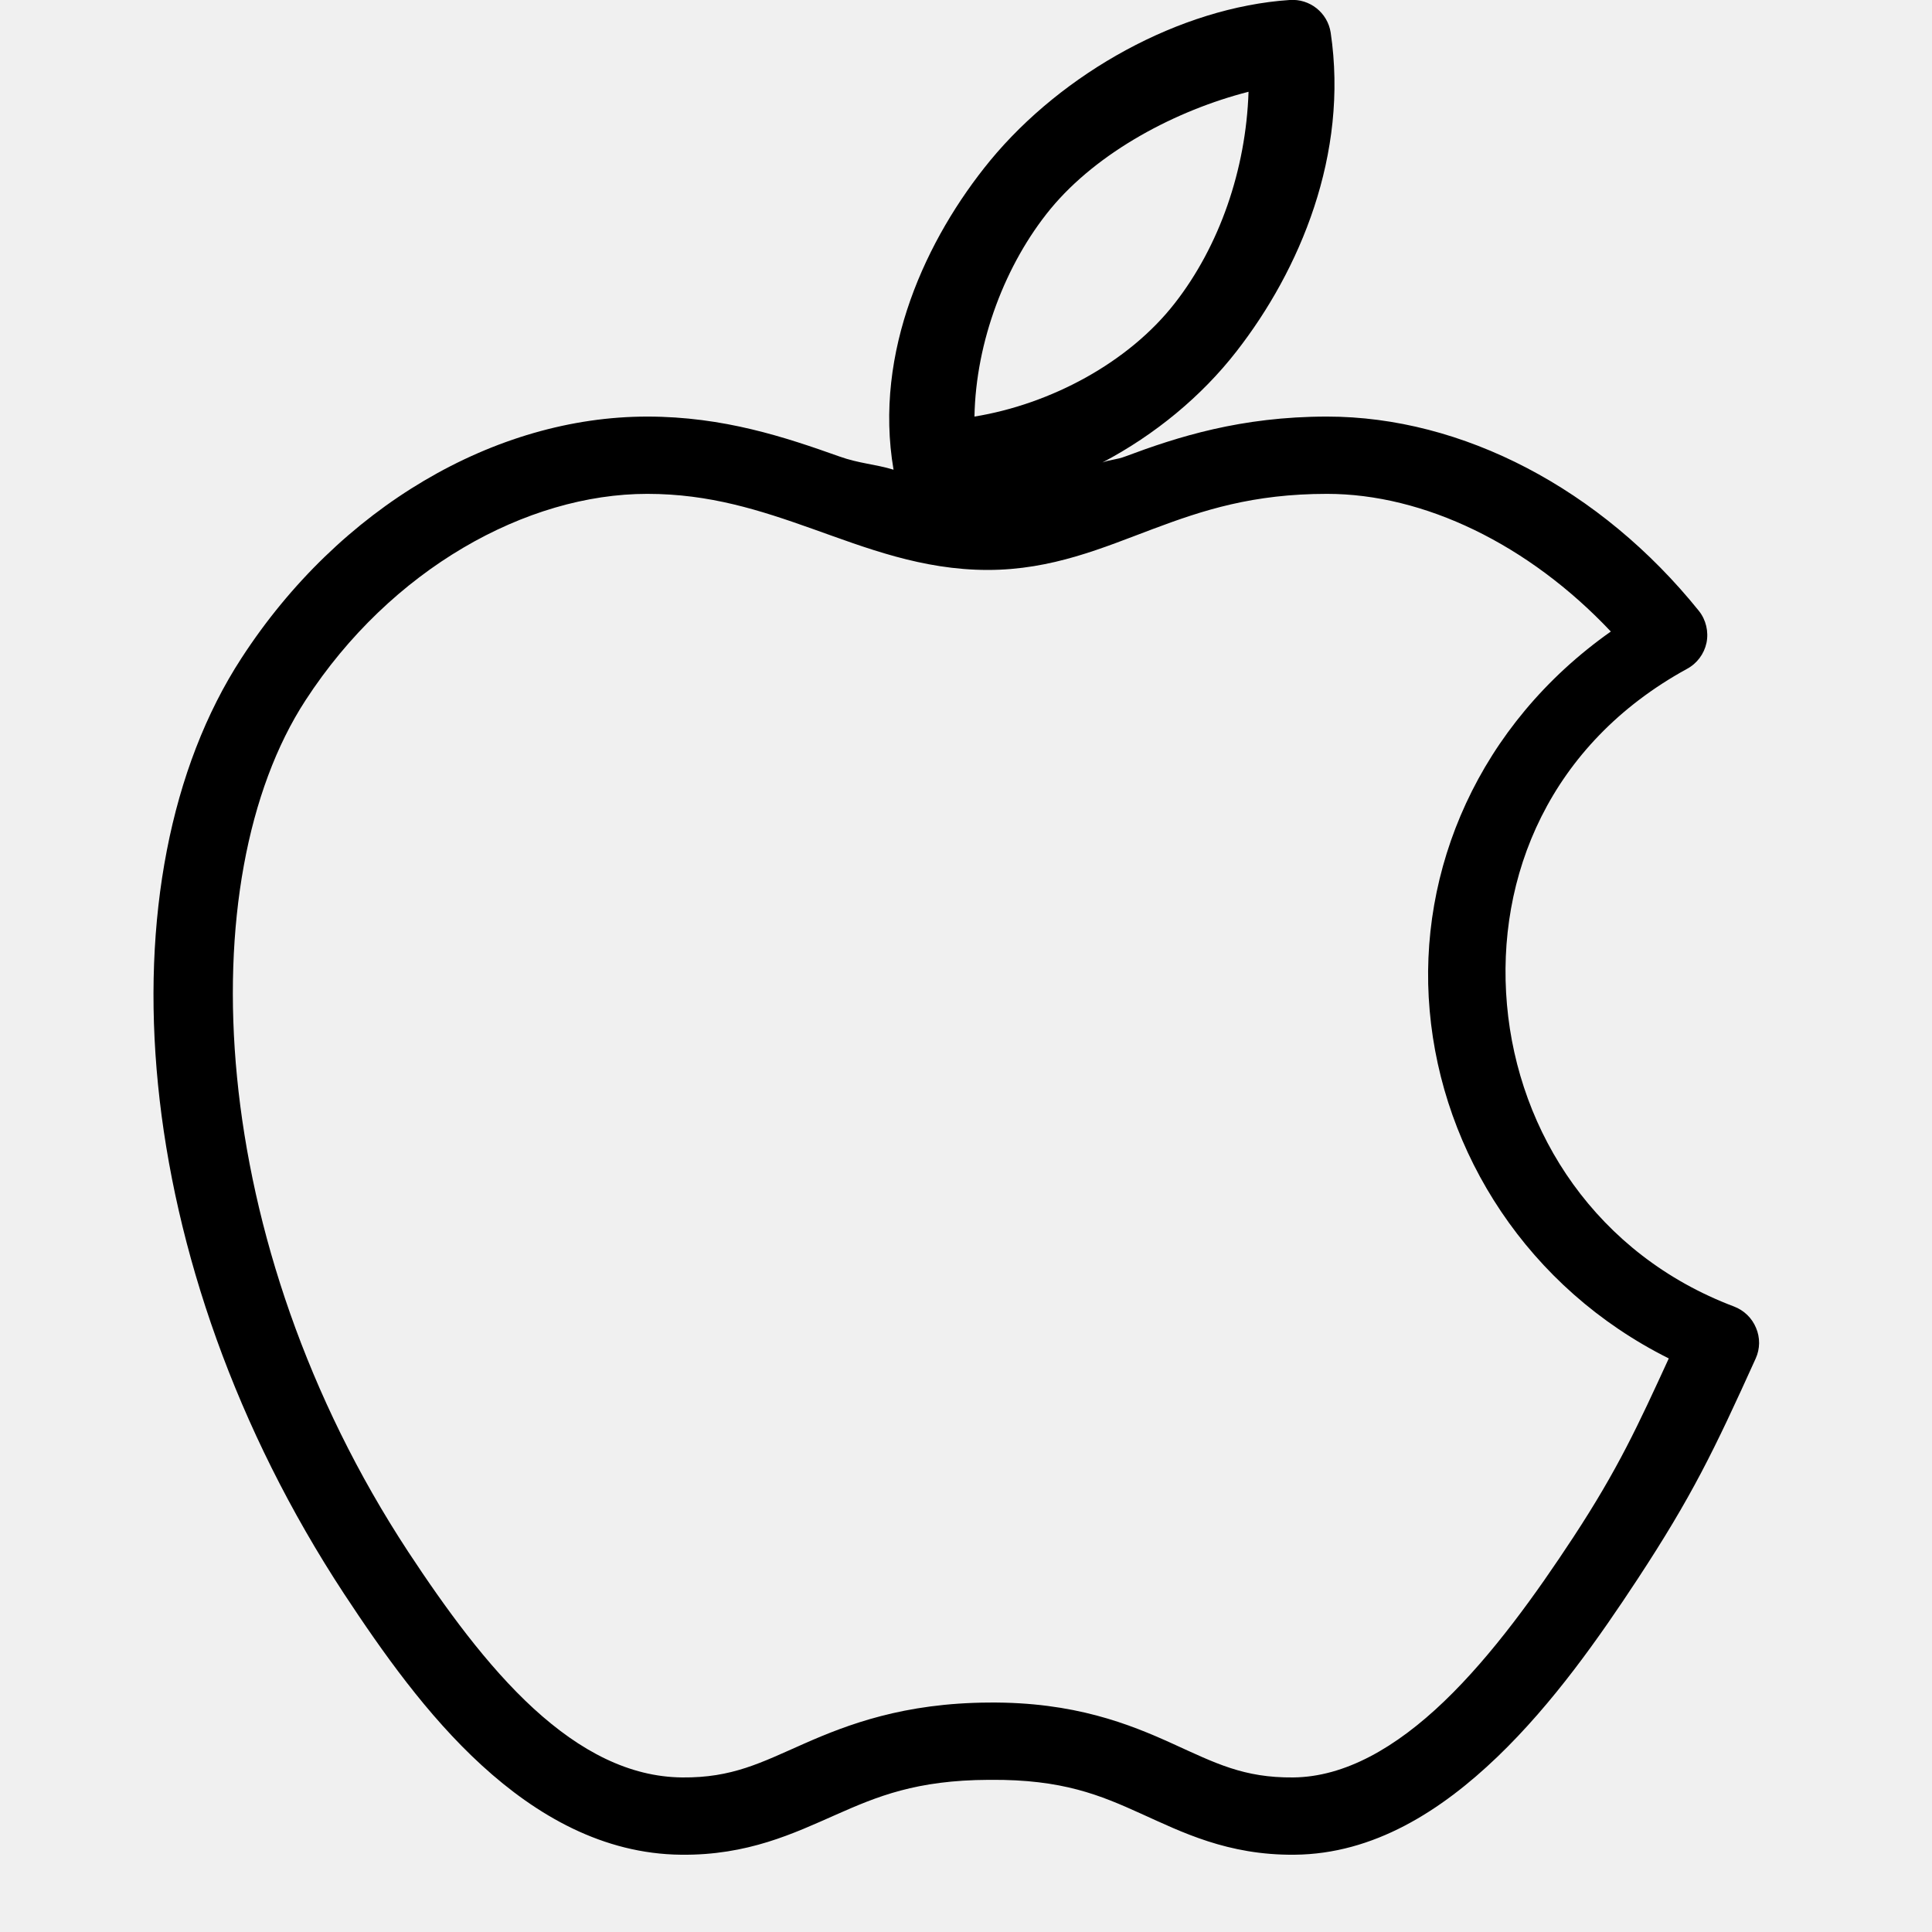
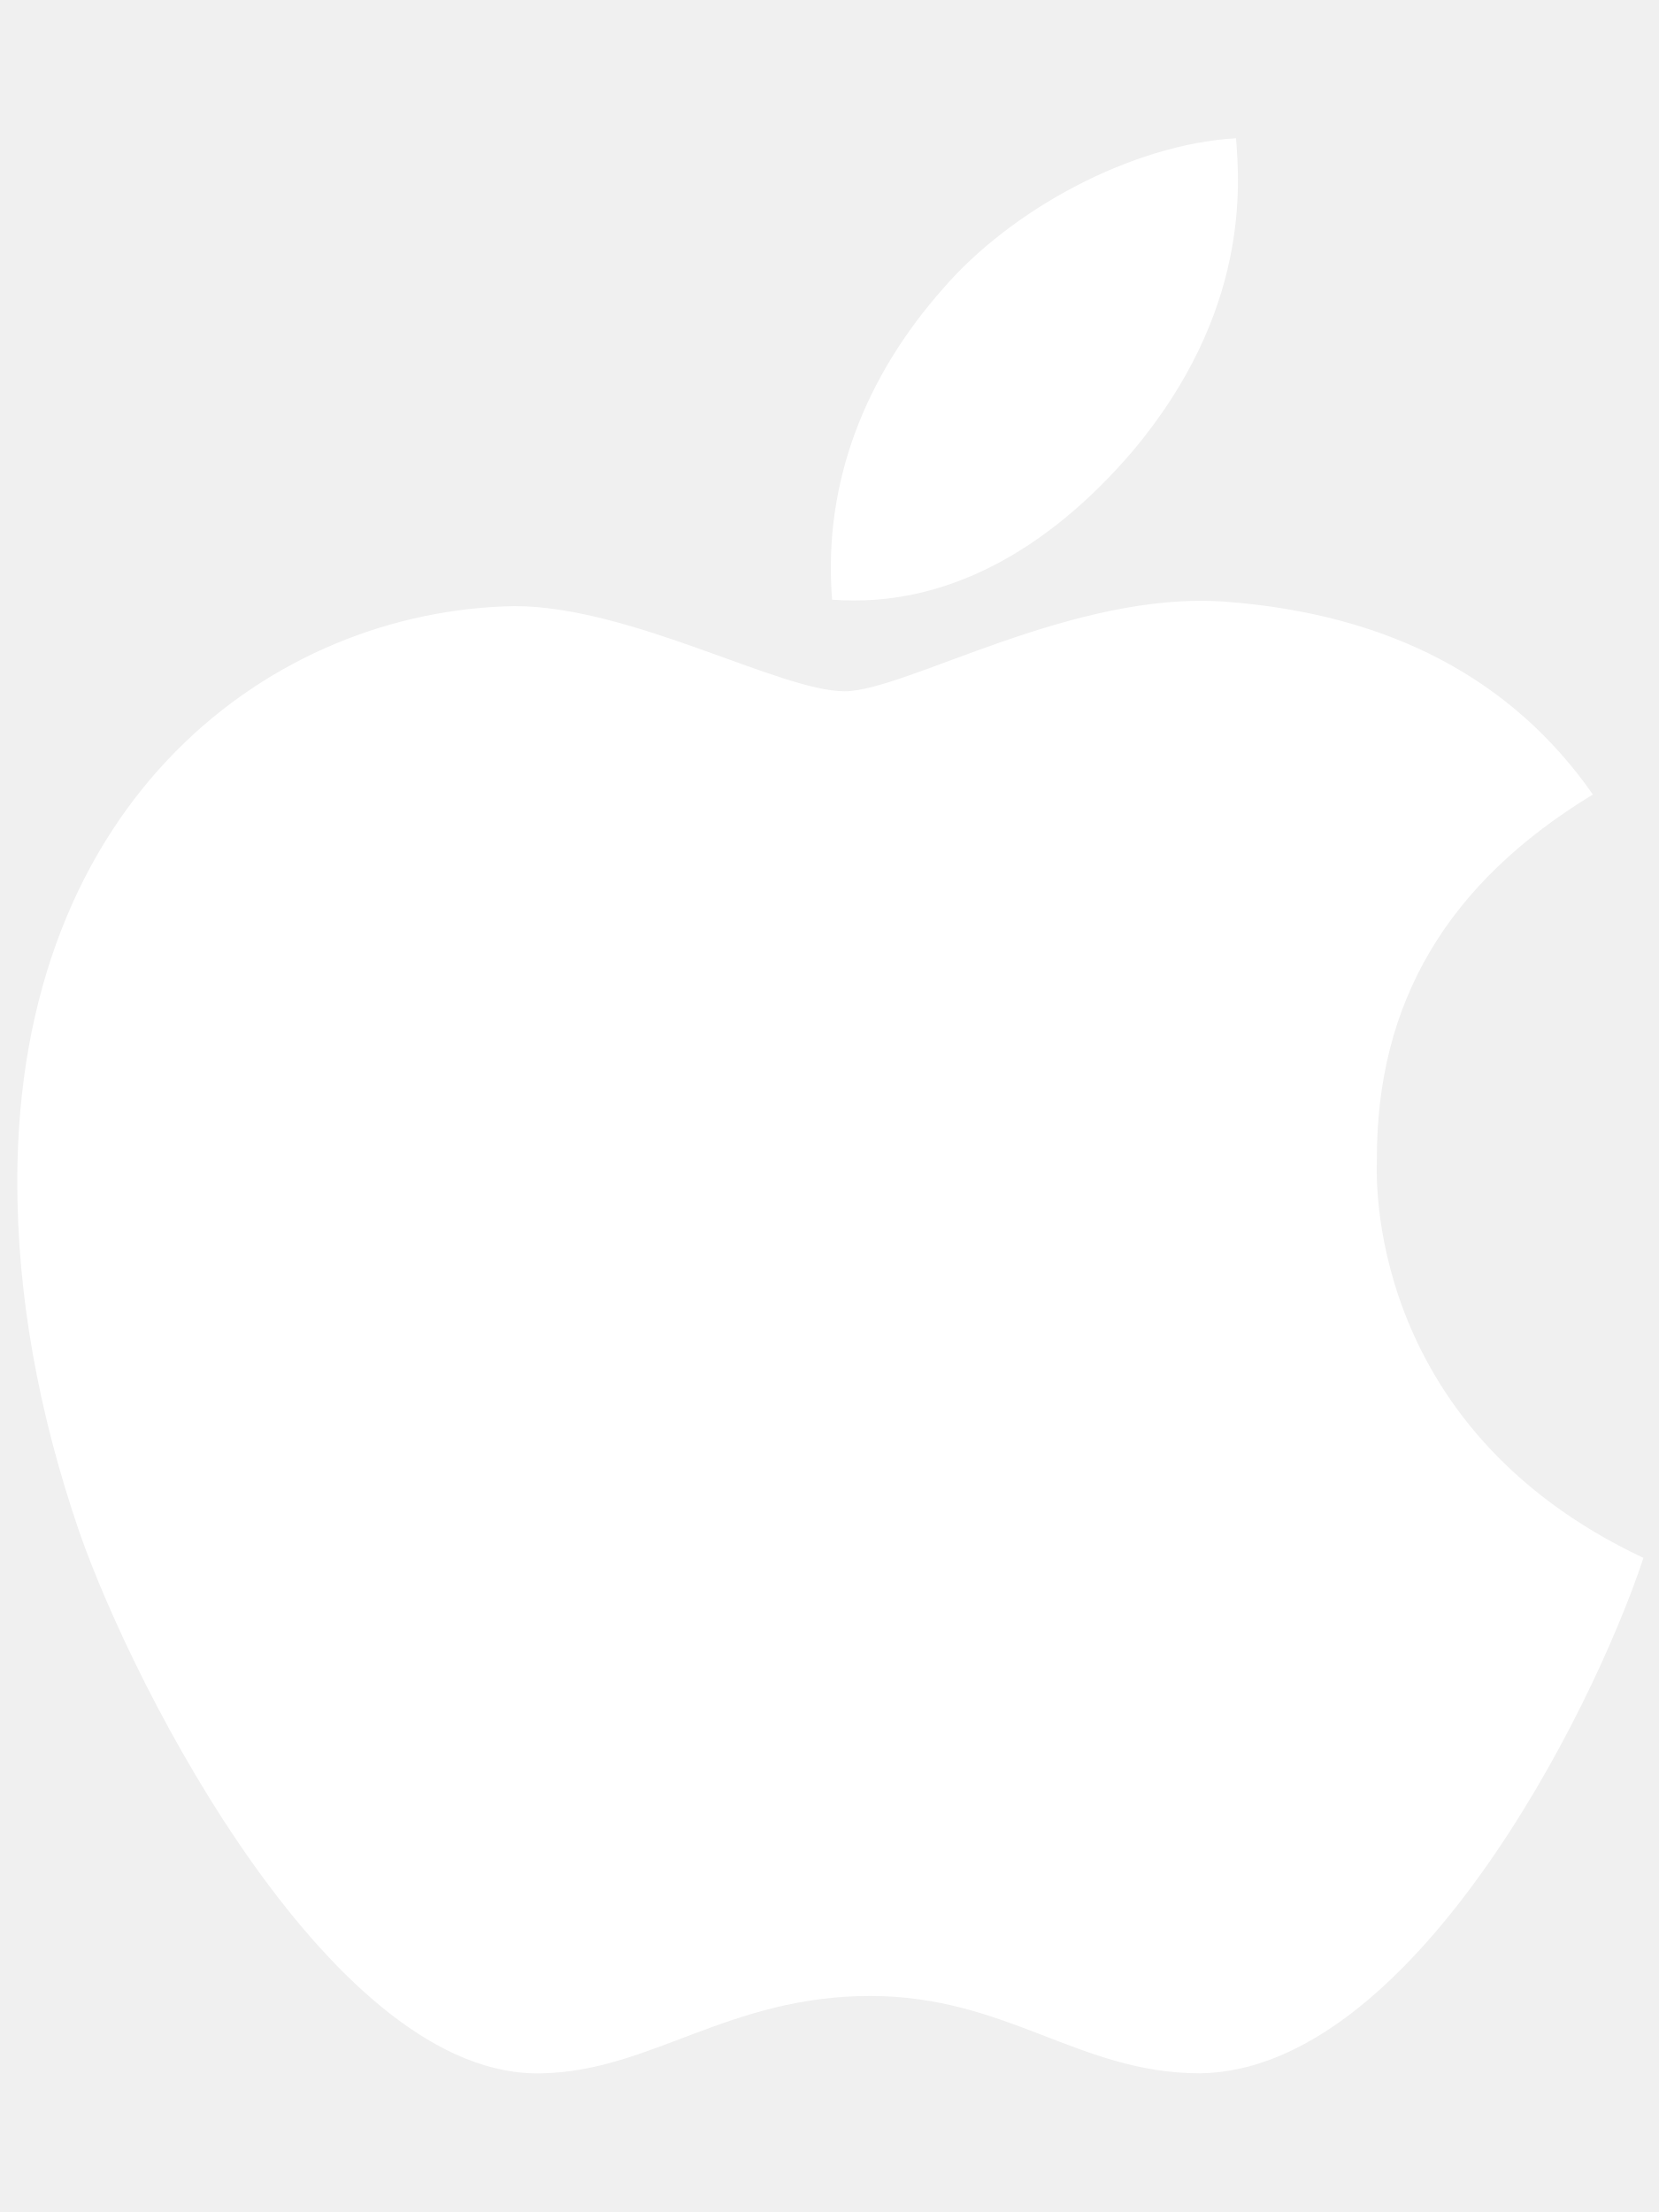
- <svg xmlns="http://www.w3.org/2000/svg" x="0px" y="0px" width="100" height="100" viewBox="0 0 50 50">
-   <path d="M 33.375 0 C 30.539 0.191 27.504 1.879 25.625 4.156 C 23.98 6.16 22.602 9.102 23.125 12.156 C 22.656 12.012 22.23 11.996 21.719 11.812 C 20.324 11.316 18.73 10.781 16.75 10.781 C 12.816 10.781 8.789 13.121 6.25 17.031 C 2.555 22.711 3.297 32.707 8.906 41.25 C 9.895 42.75 11.047 44.387 12.469 45.688 C 13.891 46.988 15.609 47.98 17.625 48 C 19.348 48.02 20.547 47.445 21.625 46.969 C 22.703 46.492 23.707 46.07 25.594 46.062 C 25.605 46.062 25.613 46.062 25.625 46.062 C 27.504 46.047 28.477 46.461 29.531 46.938 C 30.586 47.414 31.773 48.016 33.5 48 C 35.555 47.984 37.301 46.859 38.75 45.469 C 40.199 44.078 41.391 42.371 42.375 40.875 C 43.785 38.727 44.352 37.555 45.438 35.156 C 45.551 34.906 45.555 34.617 45.445 34.363 C 45.34 34.109 45.133 33.91 44.875 33.812 C 41.32 32.469 39.293 29.324 39 26 C 38.707 22.676 40.113 19.254 43.656 17.312 C 43.918 17.172 44.102 16.926 44.164 16.637 C 44.223 16.348 44.152 16.043 43.969 15.812 C 41.426 12.652 37.848 10.781 34.344 10.781 C 32.109 10.781 30.469 11.309 29.125 11.812 C 28.902 11.898 28.738 11.891 28.531 11.969 C 29.895 11.25 31.098 10.254 32 9.094 C 33.641 6.988 34.906 3.992 34.438 0.844 C 34.359 0.328 33.895 -0.039 33.375 0 Z M 32.312 2.375 C 32.246 4.395 31.555 6.371 30.406 7.844 C 29.203 9.391 27.18 10.461 25.219 10.781 C 25.254 8.84 26.02 6.828 27.188 5.406 C 28.414 3.922 30.445 2.852 32.312 2.375 Z M 16.75 12.781 C 18.363 12.781 19.656 13.199 21.031 13.688 C 22.406 14.176 23.855 14.75 25.562 14.75 C 27.23 14.75 28.551 14.172 29.844 13.688 C 31.137 13.203 32.426 12.781 34.344 12.781 C 36.848 12.781 39.555 14.082 41.688 16.344 C 38.273 18.754 36.676 22.512 37 26.156 C 37.324 29.84 39.543 33.336 43.188 35.156 C 42.398 36.875 41.879 38.012 40.719 39.781 C 39.762 41.238 38.625 42.832 37.375 44.031 C 36.125 45.23 34.801 45.988 33.469 46 C 32.184 46.012 31.453 45.629 30.344 45.125 C 29.234 44.621 27.801 44.043 25.594 44.062 C 23.391 44.074 21.938 44.629 20.812 45.125 C 19.688 45.621 18.949 46.012 17.656 46 C 16.289 45.988 15.02 45.324 13.812 44.219 C 12.605 43.113 11.516 41.605 10.562 40.156 C 5.312 32.156 4.891 22.758 7.906 18.125 C 10.117 14.723 13.629 12.781 16.75 12.781 Z" />
+ <svg xmlns="http://www.w3.org/2000/svg" viewBox="0 0 384 512">
+   <path fill="#ffffff" d="M318.7 268.7c-.2-36.7 16.4-64.4 50-84.8-18.8-26.9-47.2-41.7-84.7-44.6-35.5-2.8-74.3 20.7-88.5 20.7-15 0-49.4-19.7-76.4-19.7C63.3 141.2 4 184.8 4 273.5q0 39.3 14.4 81.2c12.8 36.7 59 126.7 107.2 125.2 25.2-.6 43-17.9 75.8-17.9 31.8 0 48.3 17.9 76.4 17.9 48.6-.7 90.4-82.5 102.6-119.3-65.2-30.7-61.7-90-61.7-91.9zm-56.6-164.2c27.3-32.4 24.8-61.9 24-72.5-24.1 1.4-52 16.4-67.9 34.9-17.5 19.8-27.8 44.3-25.6 71.9 26.1 2 49.9-11.4 69.5-34.3z" />
</svg>
